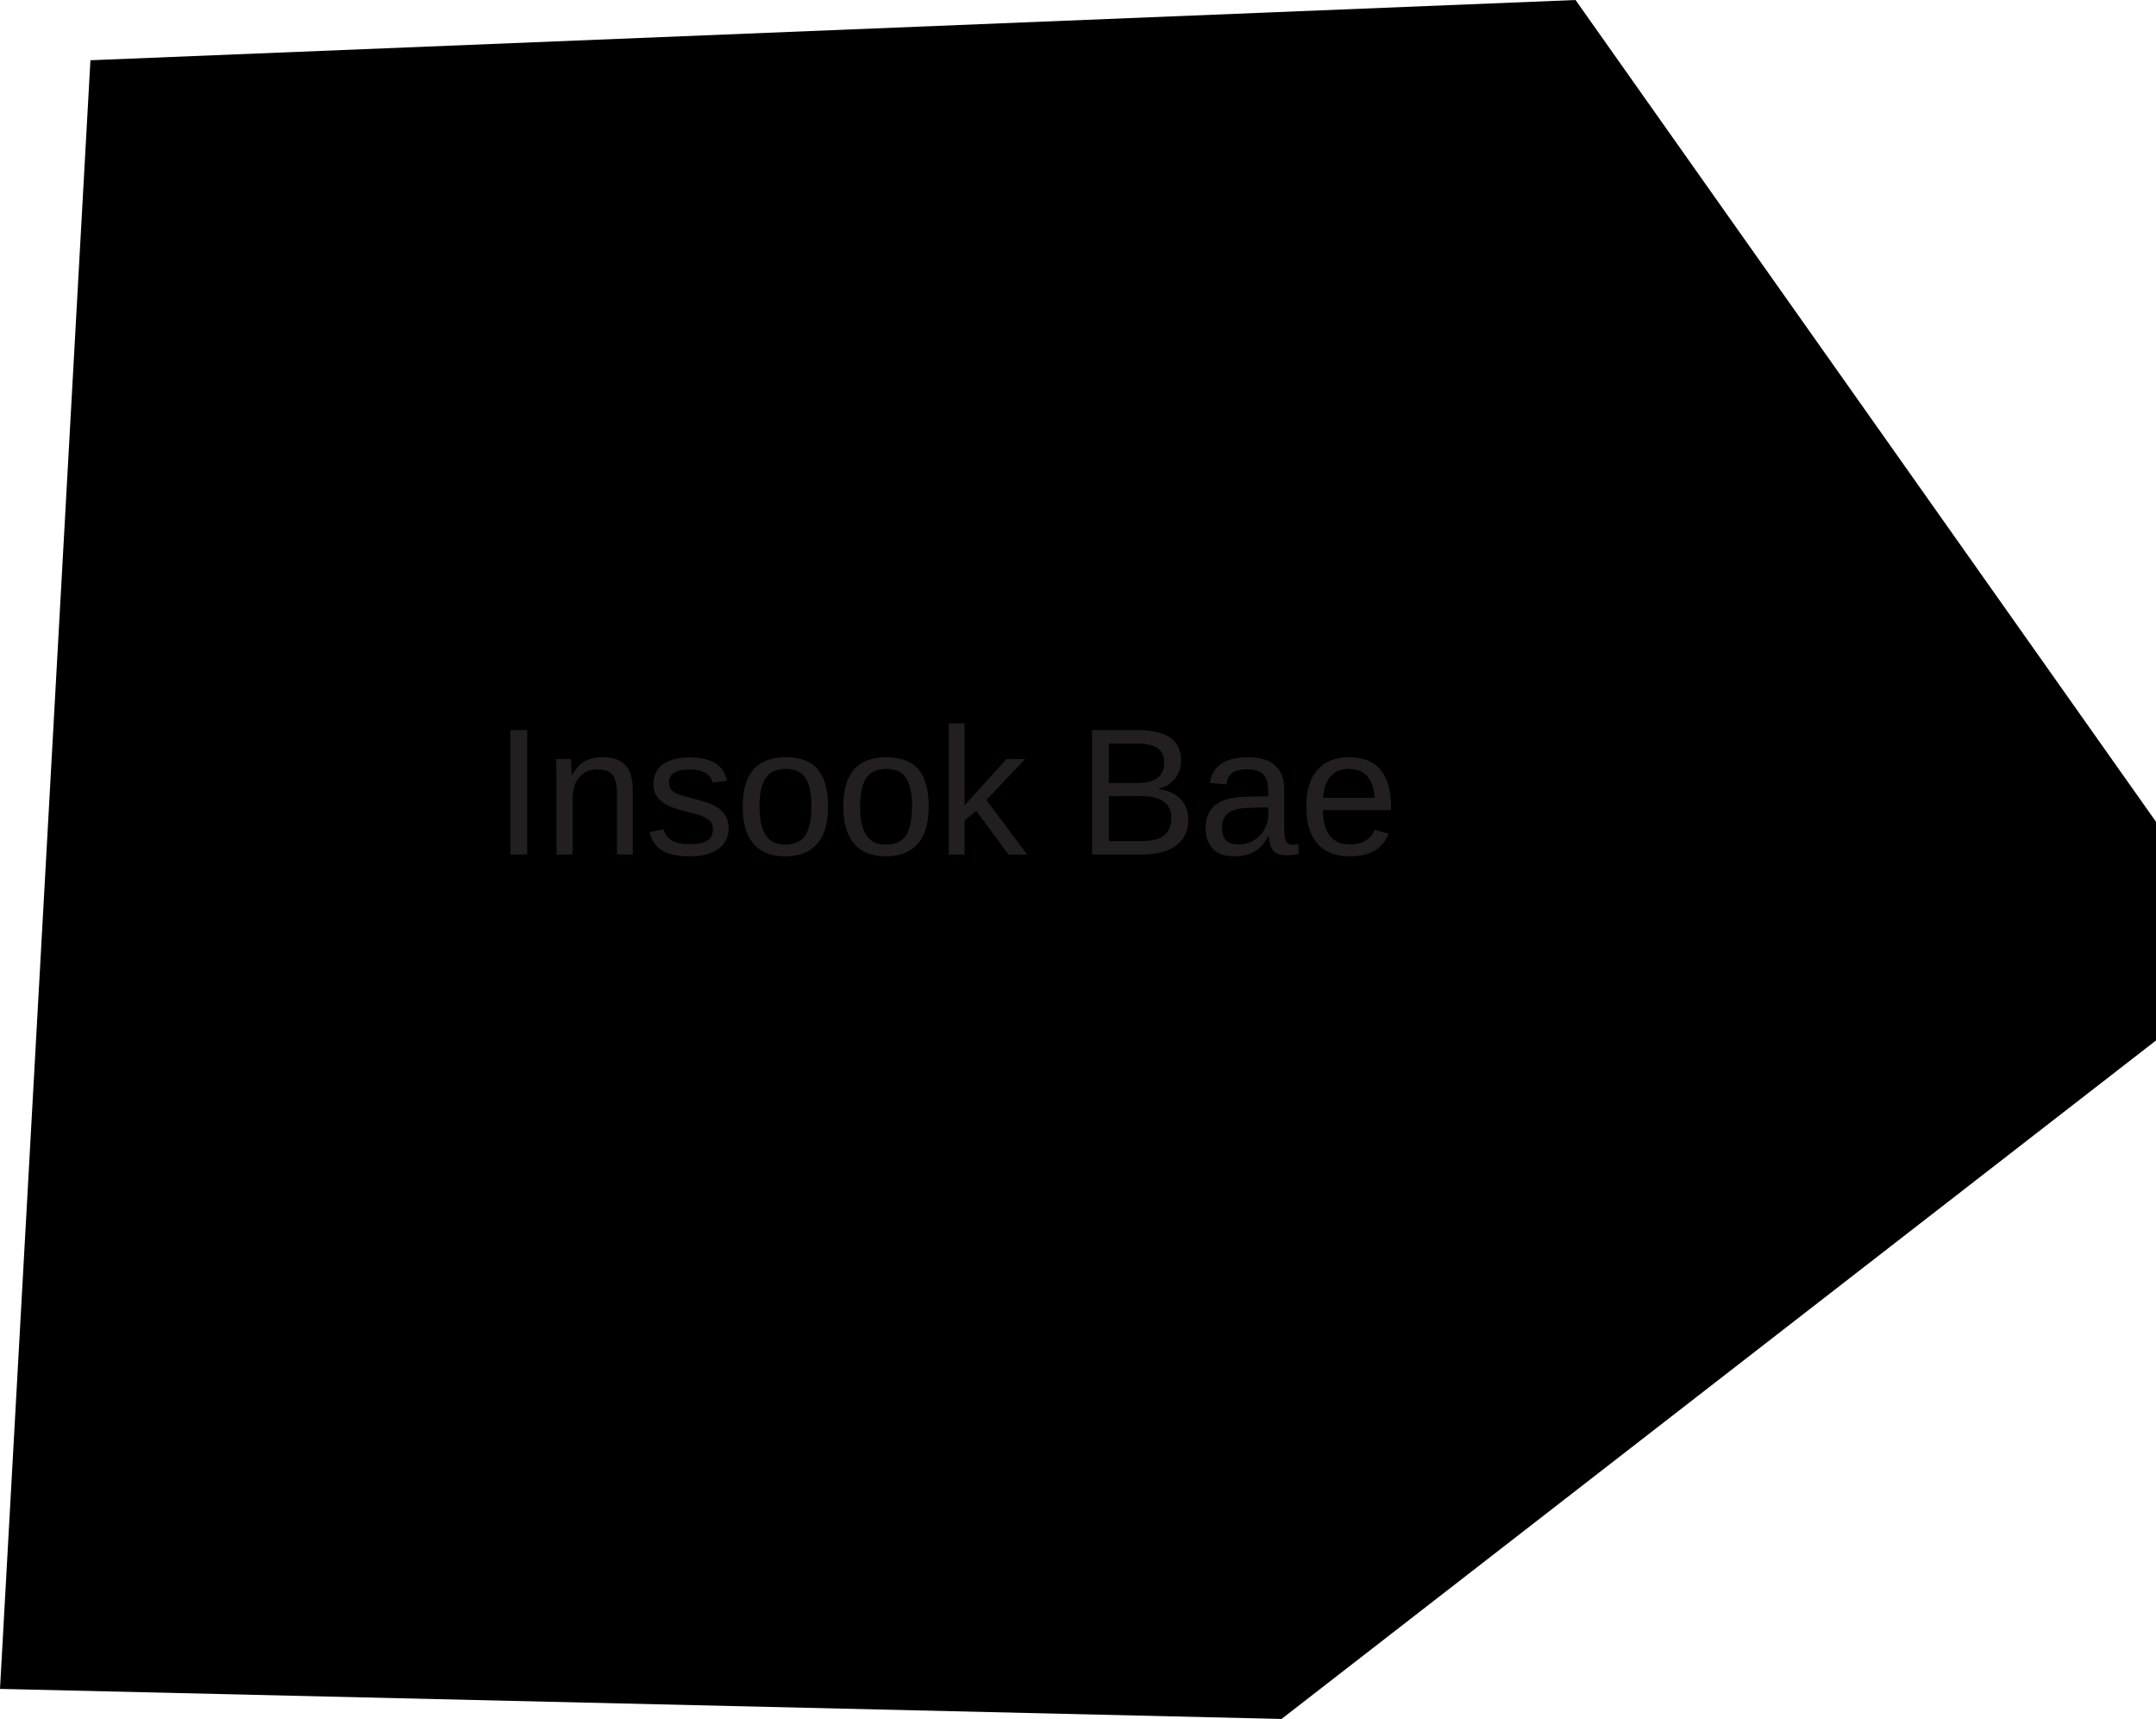
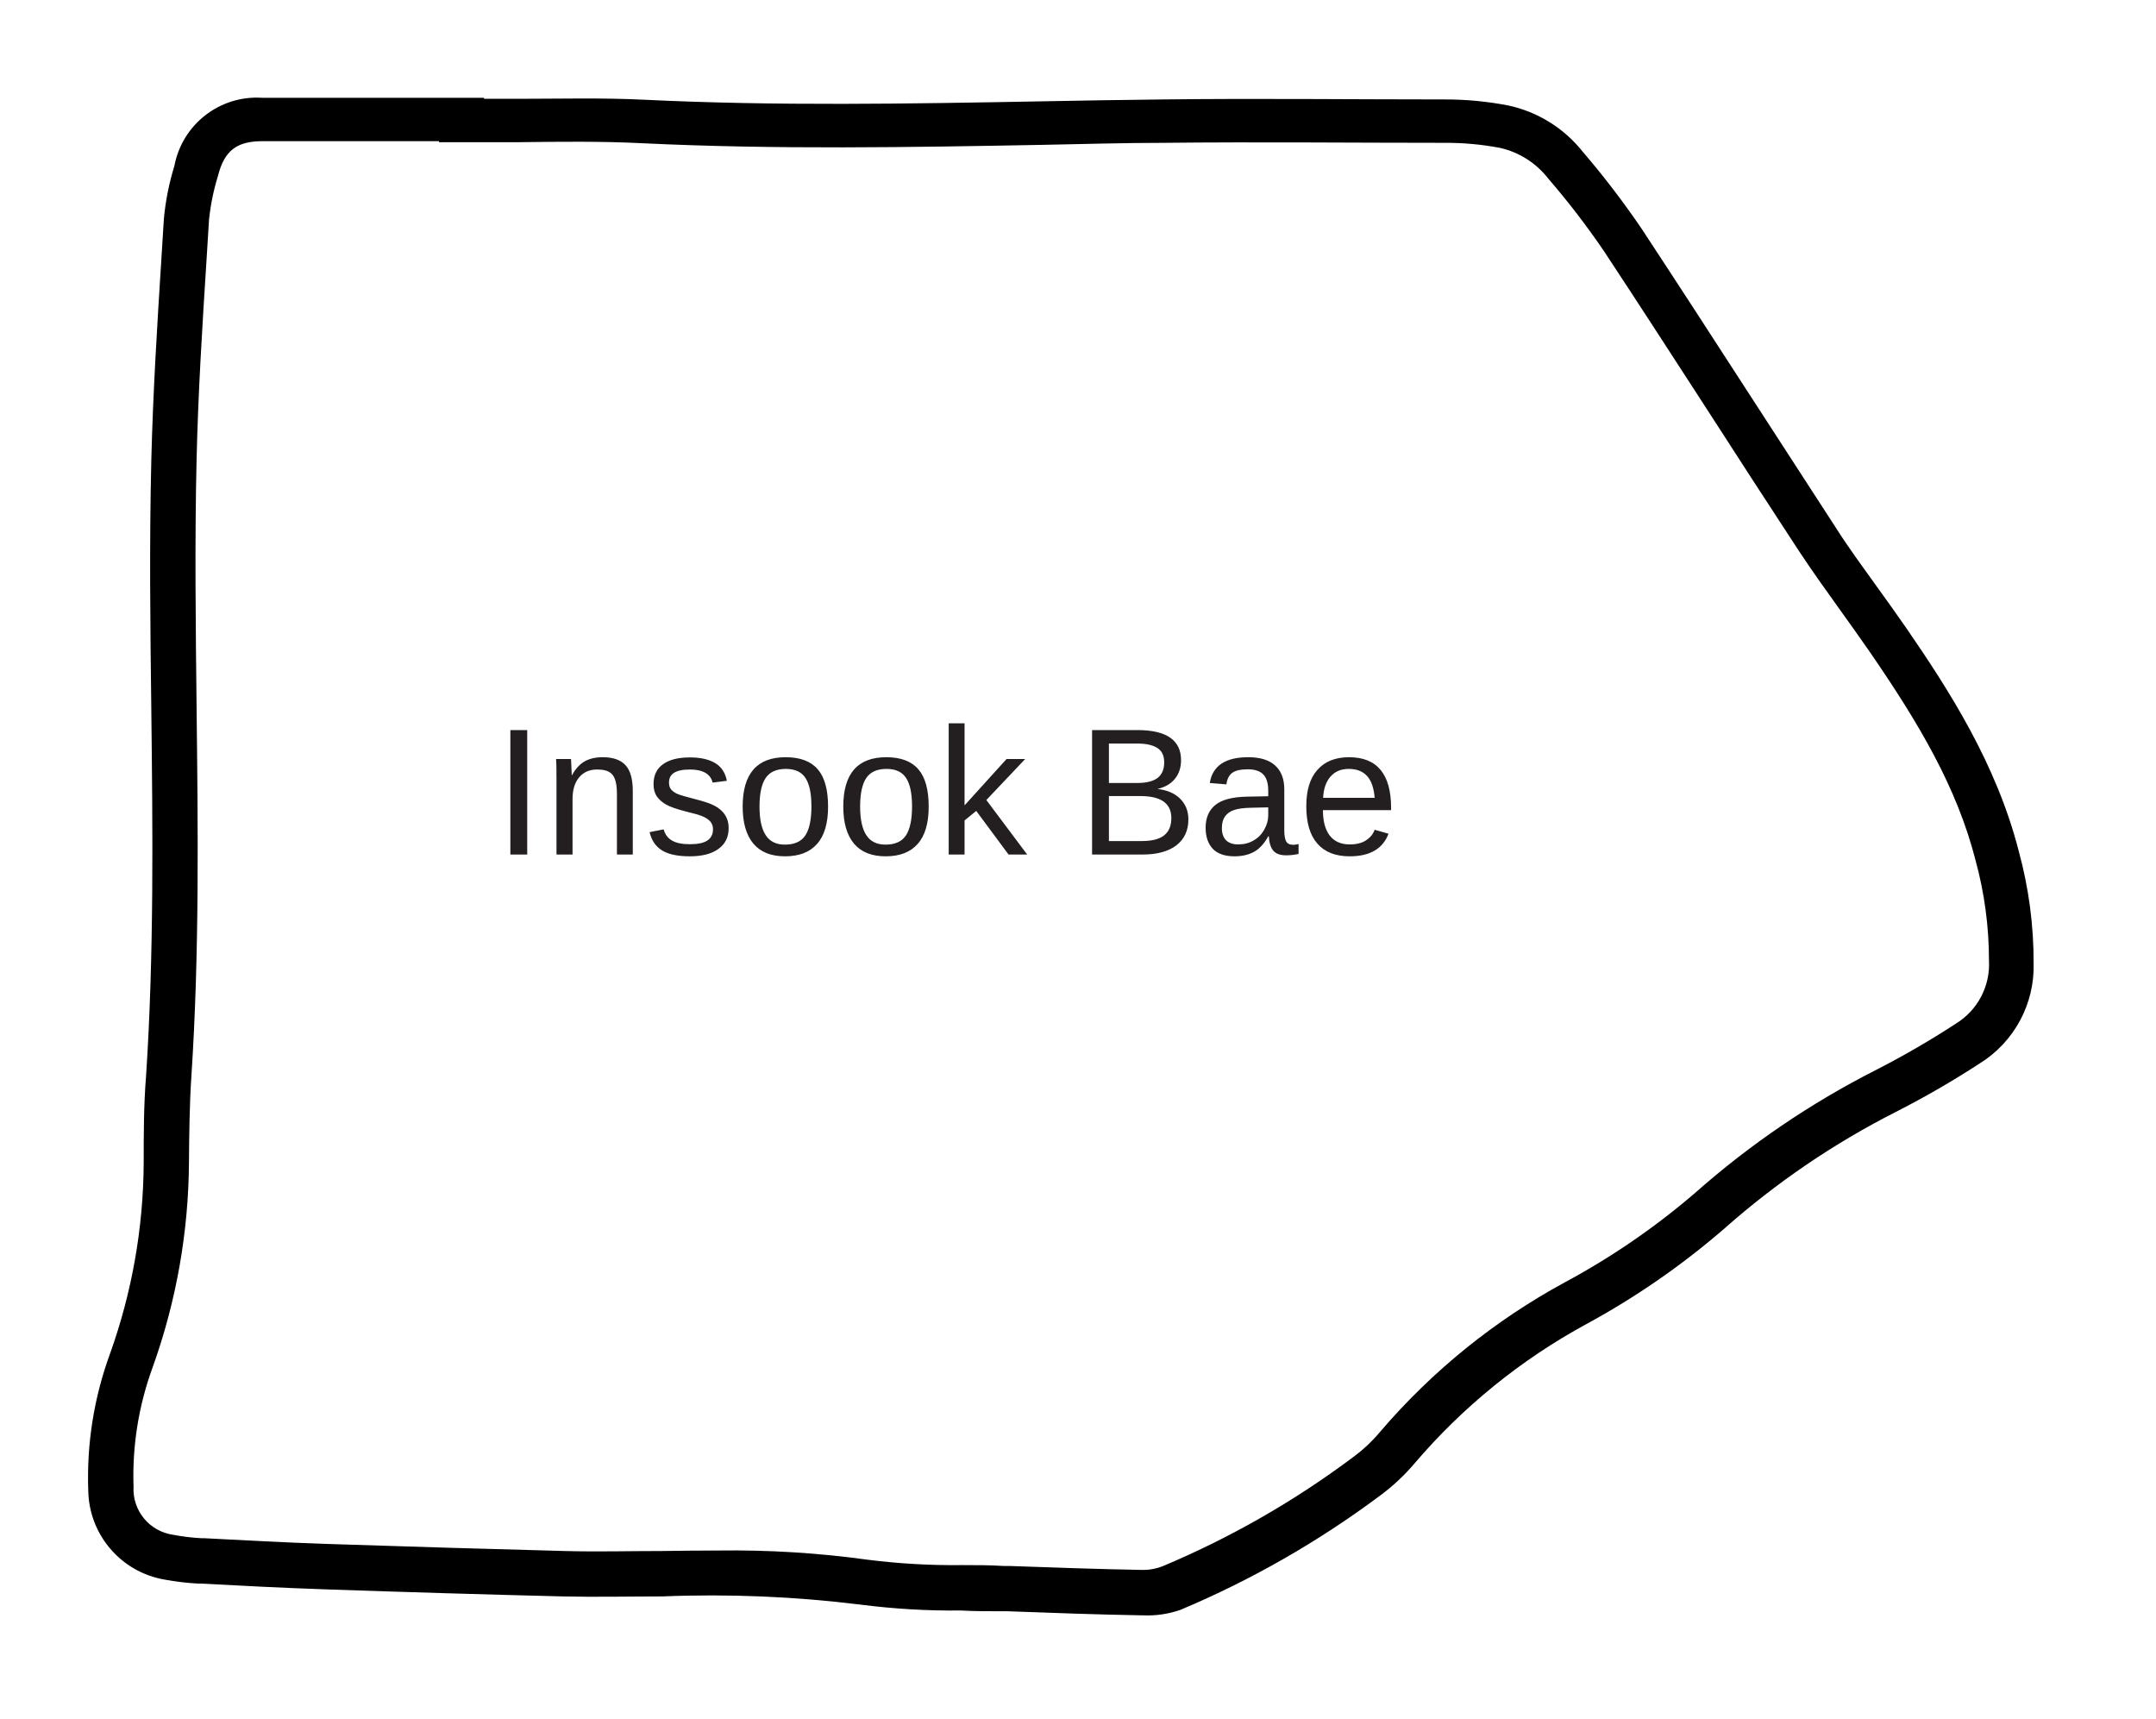
<svg xmlns="http://www.w3.org/2000/svg" id="Layer_1" data-name="Layer 1" viewBox="0 0 170 135.52">
  <defs>
    <style>
            .cls-1 {
                fill: #c1c1c1;
            }

            .cls-2 {
                font-size: 14.27px;
                fill: #231f20;
                font-family: ArialMT, Arial;
            }
+             .shape{fill:none;}
        </style>
  </defs>
  <g id="insookBae">
    <path class="shape" d="M7.13 4.75 124.23 0 170 64.79 170 82.03 101.05 135.52 0 133.15 7.13 4.75" />
    <text class="cls-2" transform="translate(38.93 67.37)">Insook Bae</text>
    <path d="M90.11,127.35H90c-3.51-.06-7.07-.19-10.52-.32H79c-1.06,0-2.15,0-3.21-.06a57.17,57.17,0,0,1-7.91-.46,95.58,95.58,0,0,0-15.67-.65c-2.56,0-5.2.06-7.82,0-6.11-.15-12.44-.34-18.8-.56-3.25-.11-6.53-.28-9.71-.45h-.22a20.5,20.5,0,0,1-2.7-.32,7.24,7.24,0,0,1-6-7,28.38,28.38,0,0,1,1.72-10.82,45.28,45.28,0,0,0,2.65-15c0-2.21,0-4.58.19-6.92.63-9.6.52-19.41.41-28.89-.08-6.41-.16-13,0-19.59.13-5.28.46-10.63.79-15.81l.2-3.23a20.6,20.6,0,0,1,.83-4.19,6.61,6.61,0,0,1,6.92-5.37c3.7,0,7.46,0,11.1,0h6.39v.08l2.68,0c3.24,0,6.59-.09,9.9.07,10.43.51,21.06.32,31.35.13,3.21-.06,6.43-.12,9.65-.15,7.37-.09,14.86,0,22.1,0a26.11,26.11,0,0,1,5.11.48,10.24,10.24,0,0,1,5.83,3.62,68.35,68.35,0,0,1,4.64,6.06c2.75,4.18,5.52,8.45,8.19,12.58q3.55,5.49,7.13,11c1,1.58,2.16,3.15,3.25,4.67.78,1.08,1.55,2.15,2.31,3.25,3.37,4.9,7.11,10.7,8.88,17.61a33.08,33.08,0,0,1,1.17,8.82,9,9,0,0,1-4.25,7.91,72,72,0,0,1-6.59,3.81,64.29,64.29,0,0,0-13.58,9.24,61.32,61.32,0,0,1-10.83,7.49,47.86,47.86,0,0,0-13.57,11,16.13,16.13,0,0,1-2.71,2.53,74.83,74.83,0,0,1-15.72,9A7.85,7.85,0,0,1,90.11,127.35Zm-33.46-5.11a78.26,78.26,0,0,1,11.79.73,54,54,0,0,0,7.41.42c1.08,0,2.2,0,3.3.07h.44c3.43.12,7,.25,10.45.31a4.22,4.22,0,0,0,1.68-.31,70.79,70.79,0,0,0,15-8.6,12.24,12.24,0,0,0,2.12-2,51.44,51.44,0,0,1,14.56-11.77,57.52,57.52,0,0,0,10.21-7,67.9,67.9,0,0,1,14.34-9.75,70.11,70.11,0,0,0,6.26-3.63,5.49,5.49,0,0,0,2.62-5,29.94,29.94,0,0,0-1.06-7.89c-1.46-5.7-4.4-10.71-8.37-16.47-.74-1.07-1.5-2.13-2.26-3.19-1.11-1.55-2.26-3.15-3.34-4.79q-3.58-5.47-7.14-11c-2.67-4.12-5.43-8.39-8.18-12.56a63.22,63.22,0,0,0-4.4-5.73,6.68,6.68,0,0,0-3.8-2.42,22.76,22.76,0,0,0-4.37-.4c-7.28,0-14.75-.08-22.09,0-3.21,0-6.42.1-9.63.16-10.34.19-21,.38-31.59-.13-3.2-.16-6.49-.12-9.67-.08-1.5,0-3,0-4.5,0H34.61v-.08H31.76c-3.63,0-7.38,0-11.07,0-2,0-3,.73-3.5,2.73a17.78,17.78,0,0,0-.71,3.48l-.2,3.23c-.33,5.14-.66,10.46-.78,15.68-.15,6.47-.07,13.07,0,19.46.11,9.55.23,19.42-.41,29.16-.15,2.25-.17,4.55-.19,6.72a48.77,48.77,0,0,1-2.85,16.17,24.86,24.86,0,0,0-1.52,9.45A3.63,3.63,0,0,0,13.65,121a16.46,16.46,0,0,0,2.21.27h.23c3.16.17,6.43.34,9.64.45,6.35.21,12.67.4,18.77.56,2.55.07,5.16,0,7.69,0C53.66,122.26,55.15,122.24,56.65,122.24Z" />
  </g>
</svg>
